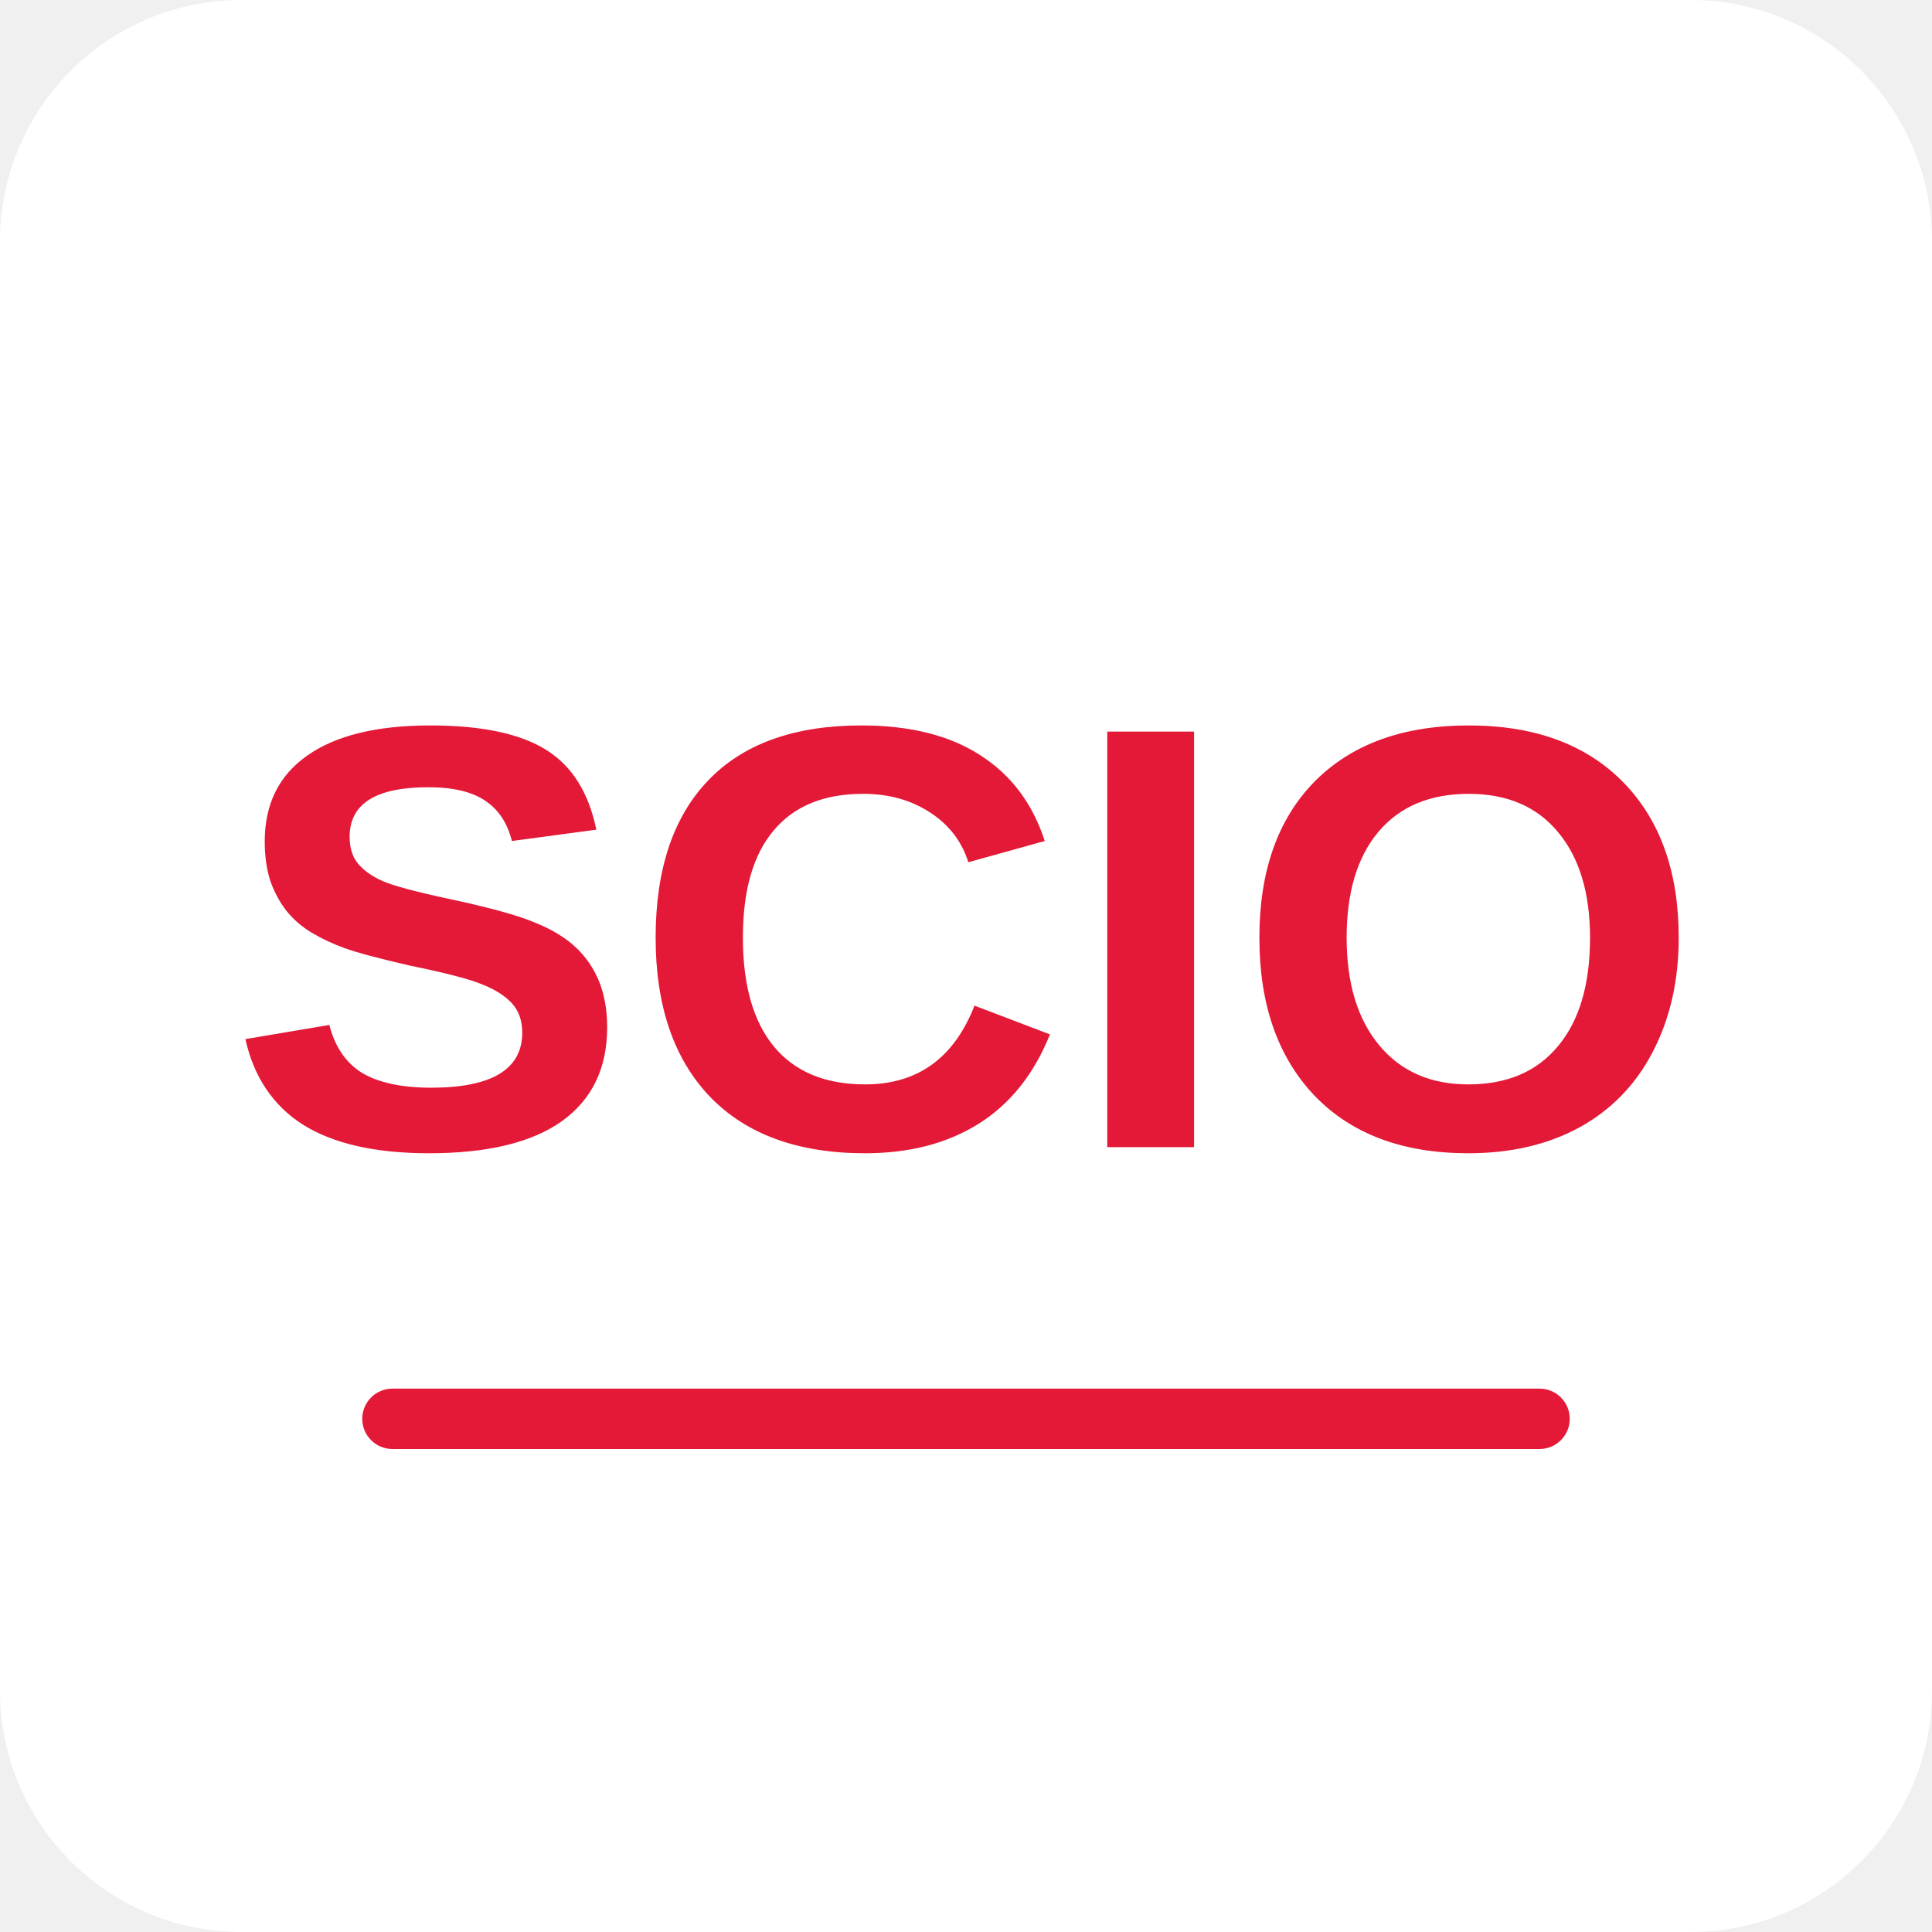
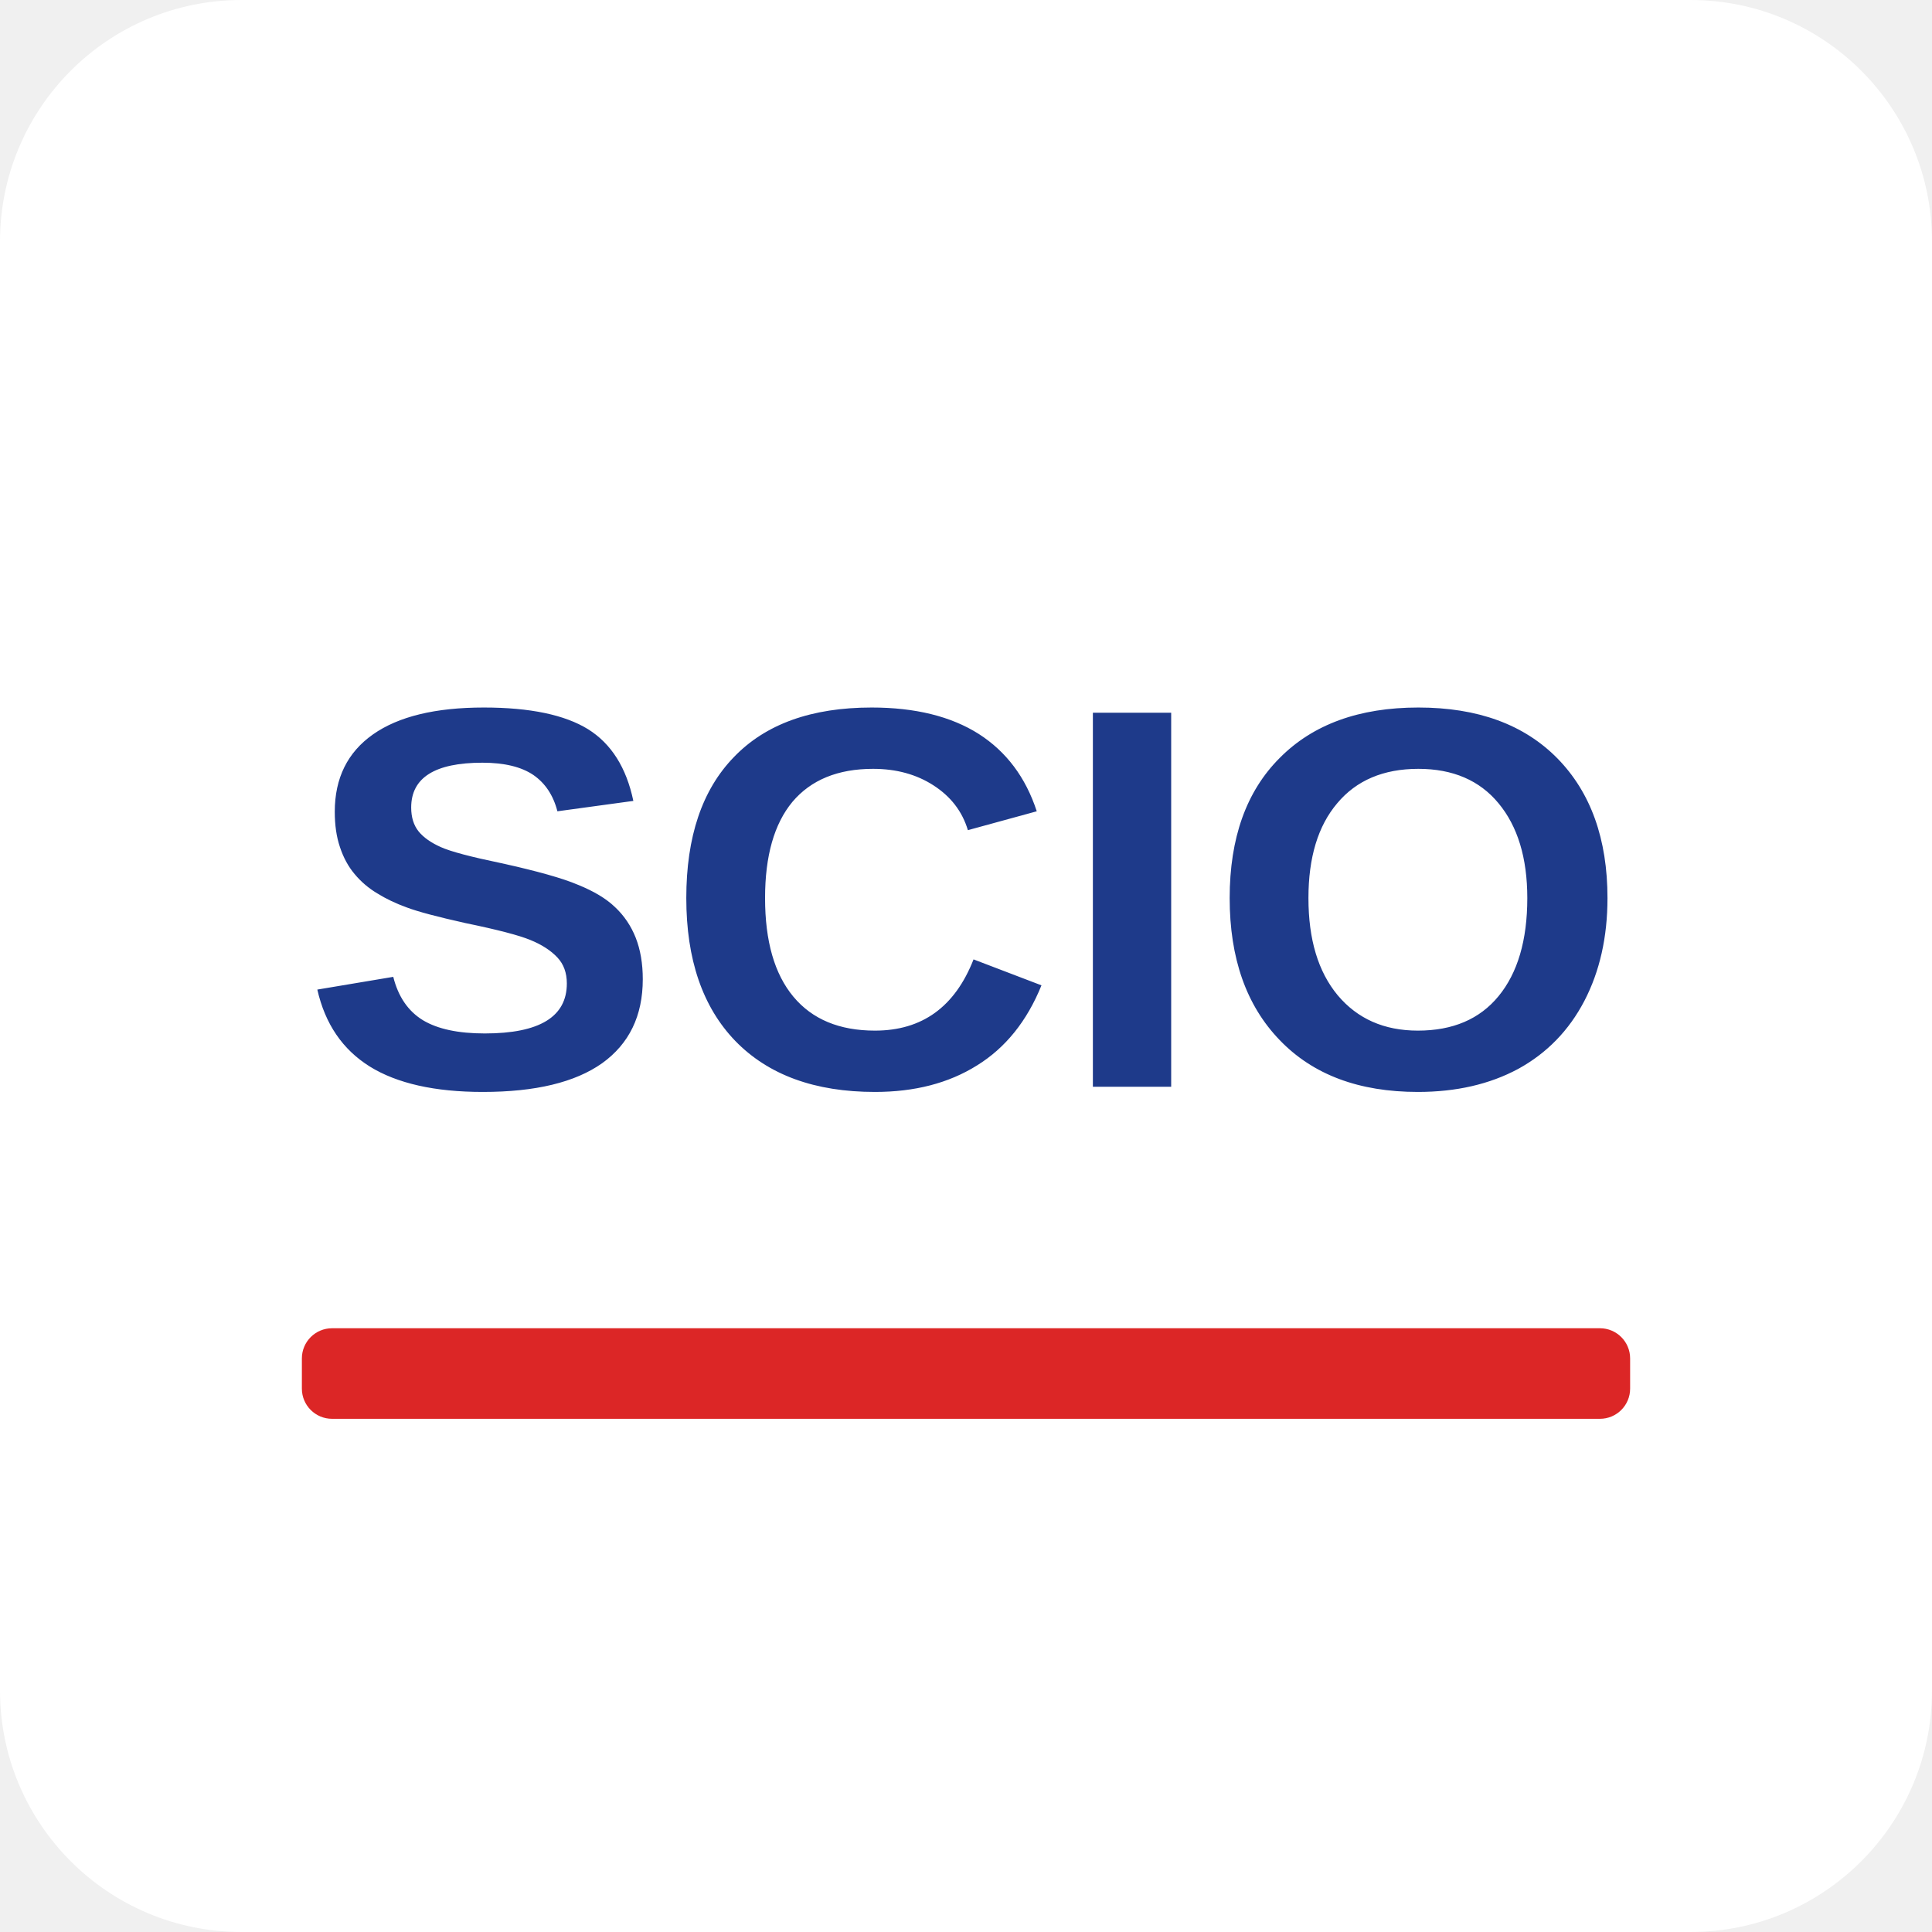
<svg xmlns="http://www.w3.org/2000/svg" viewBox="0 0 64 64" width="64" height="64">
  <rect width="64" height="64" fill="#ffffff" rx="8" />
-   <text x="32" y="38" font-family="Arial, sans-serif" font-size="20" font-weight="bold" fill="#E31937" text-anchor="middle">
+   <text x="32" y="36" font-family="Arial, sans-serif" font-size="18" font-weight="bold" fill="#1E3A8A" text-anchor="middle">
    SCIO
  </text>
-   <rect x="12" y="46" width="40" height="2" fill="#E31937" rx="1" />
+   <rect x="10" y="44" width="44" height="3" fill="#DC2626" rx="1" />
</svg>
